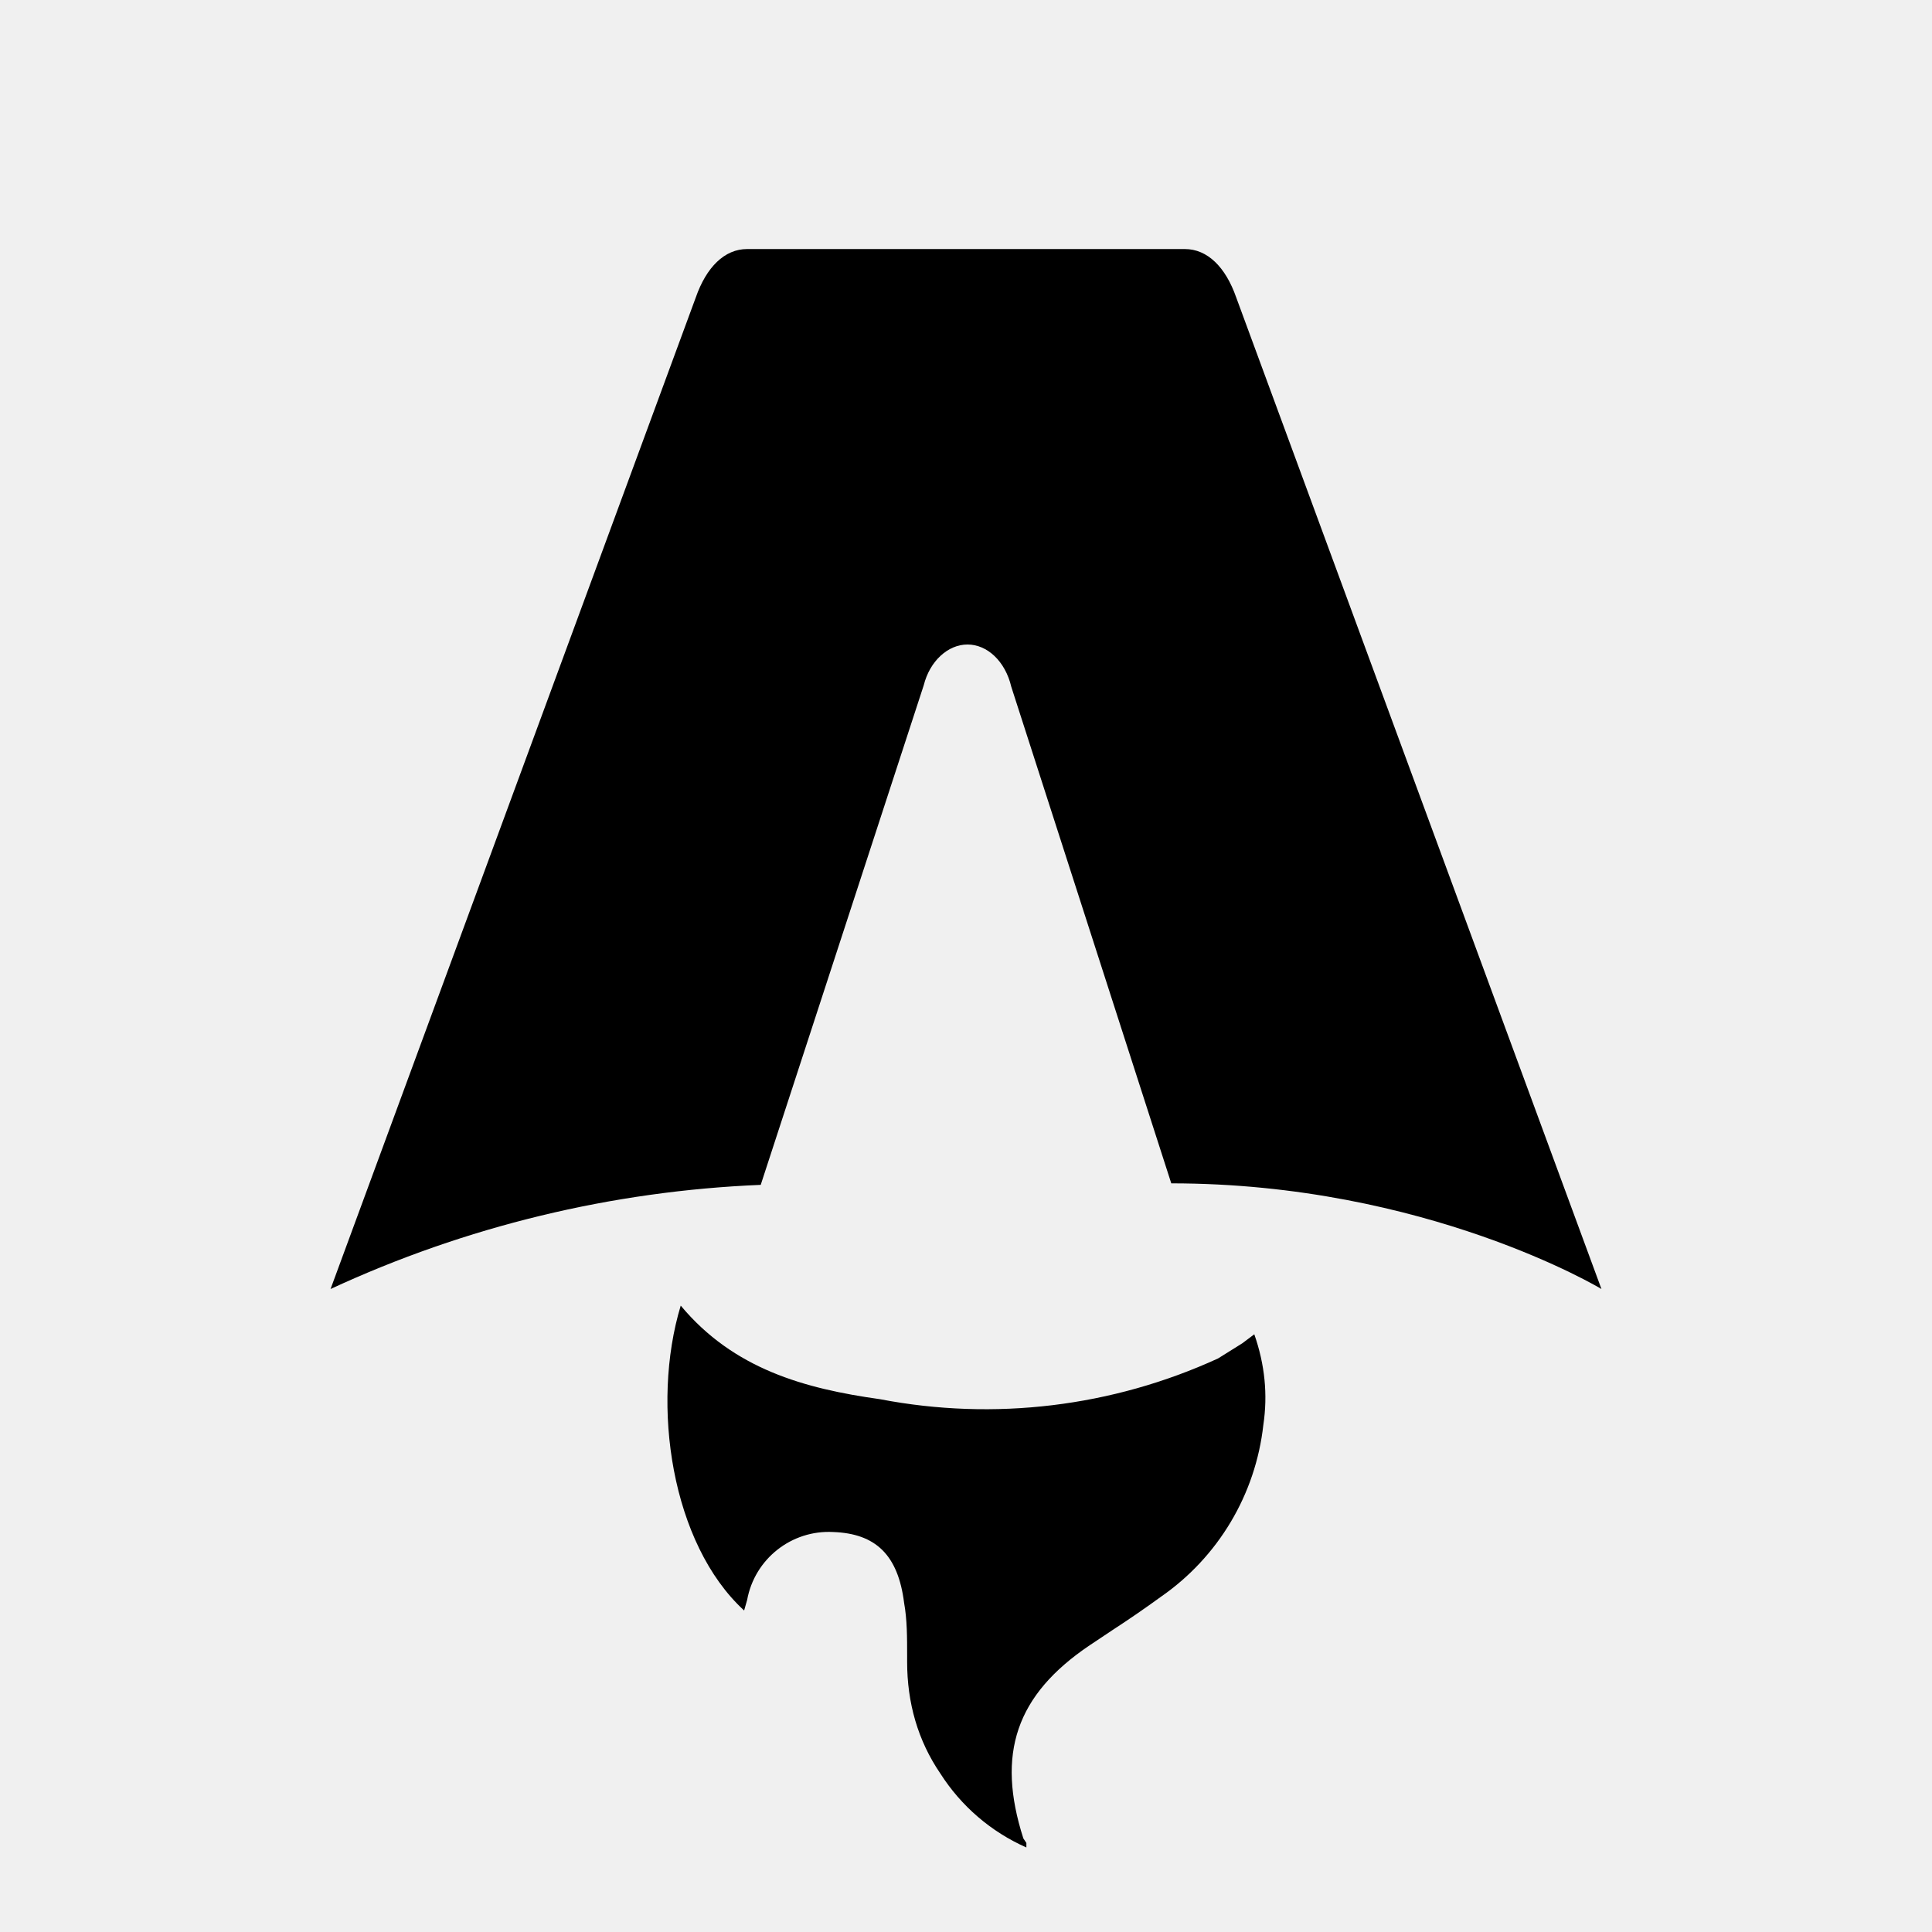
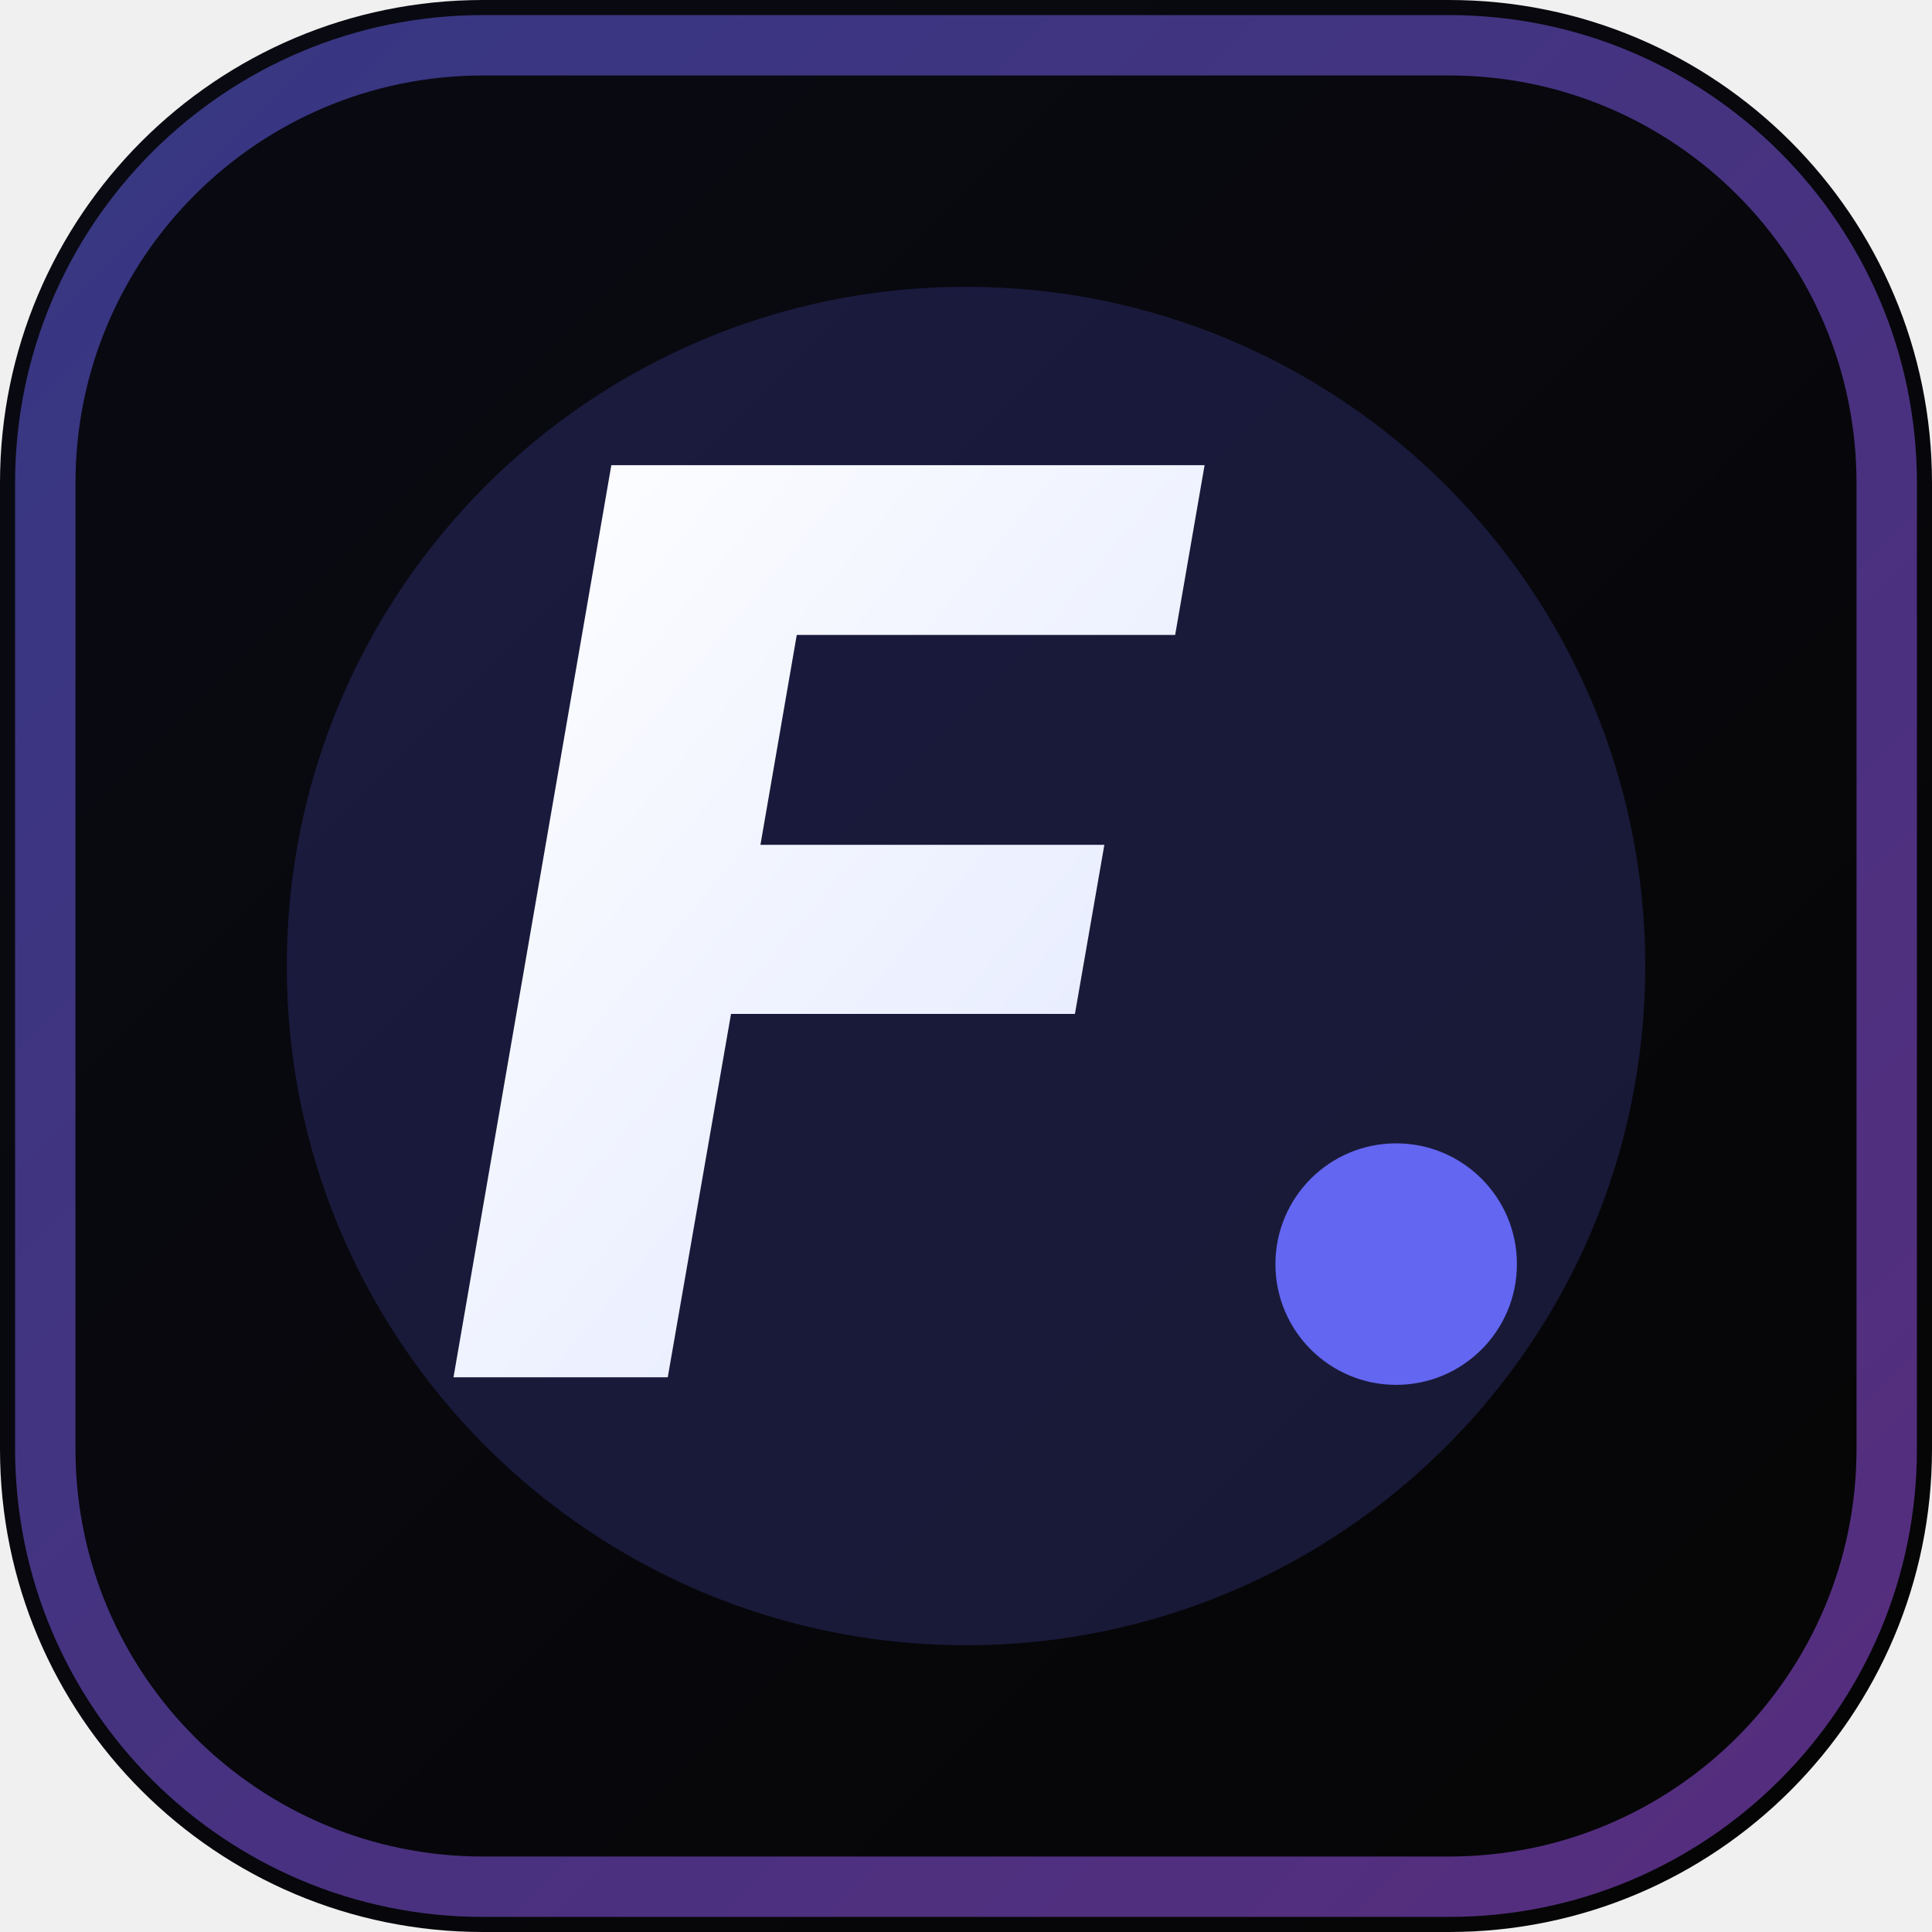
- <svg xmlns="http://www.w3.org/2000/svg" fill="none" viewBox="0 0 128 128">
-   <path d="M50.4 78.5a75.1 75.1 0 0 0-28.5 6.9l24.2-65.7c.7-2 1.9-3.2 3.4-3.2h29c1.5 0 2.7 1.2 3.4 3.2l24.2 65.7s-11.6-7-28.5-7L67 45.5c-.4-1.7-1.6-2.8-2.9-2.8-1.3 0-2.5 1.1-2.9 2.7L50.4 78.5Zm-1.1 28.2Zm-4.2-20.2c-2 6.6-.6 15.8 4.2 20.2a17.5 17.5 0 0 1 .2-.7 5.5 5.5 0 0 1 5.7-4.5c2.8.1 4.3 1.5 4.7 4.7.2 1.1.2 2.3.2 3.5v.4c0 2.7.7 5.2 2.2 7.4a13 13 0 0 0 5.7 4.9v-.3l-.2-.3c-1.8-5.6-.5-9.5 4.4-12.8l1.5-1a73 73 0 0 0 3.2-2.2 16 16 0 0 0 6.8-11.4c.3-2 .1-4-.6-6l-.8.6-1.6 1a37 37 0 0 1-22.4 2.7c-5-.7-9.7-2-13.2-6.2Z" />
-   <style>
-         path { fill: #000; }
-         @media (prefers-color-scheme: dark) {
-             path { fill: #FFF; }
-         }
-     </style>
+ <svg xmlns="http://www.w3.org/2000/svg" viewBox="0 0 512 512" fill="none">
+   <defs>
+     <linearGradient id="bg-grad" x1="0%" y1="0%" x2="100%" y2="100%">
+       <stop offset="0%" stop-color="#0a0a14" />
+       <stop offset="100%" stop-color="#050505" />
+     </linearGradient>
+     <linearGradient id="border-grad" x1="0%" y1="0%" x2="100%" y2="100%">
+       <stop offset="0%" stop-color="#6366f1" />
+       <stop offset="100%" stop-color="#a855f7" />
+     </linearGradient>
+     <linearGradient id="text-grad" x1="0%" y1="0%" x2="100%" y2="100%">
+       <stop offset="0%" stop-color="#ffffff" />
+       <stop offset="100%" stop-color="#e0e7ff" />
+     </linearGradient>
+   </defs>
+   <rect width="512" height="512" rx="128" fill="url(#bg-grad)" />
+   <rect x="12" y="12" width="488" height="488" rx="116" stroke="url(#border-grad)" stroke-width="16" stroke-opacity="0.5" />
+   <circle cx="256" cy="256" r="180" fill="#6366f1" fill-opacity="0.2" />
+   <g font-family="-apple-system, BlinkMacSystemFont, 'Segoe UI', Roboto, sans-serif">
+     <text x="210" y="365" font-size="340" font-weight="900" font-style="italic" fill="url(#text-grad)" text-anchor="middle" letter-spacing="-10">F</text>
+     <circle cx="370" cy="335" r="32" fill="#6366f1" />
+   </g>
</svg>
